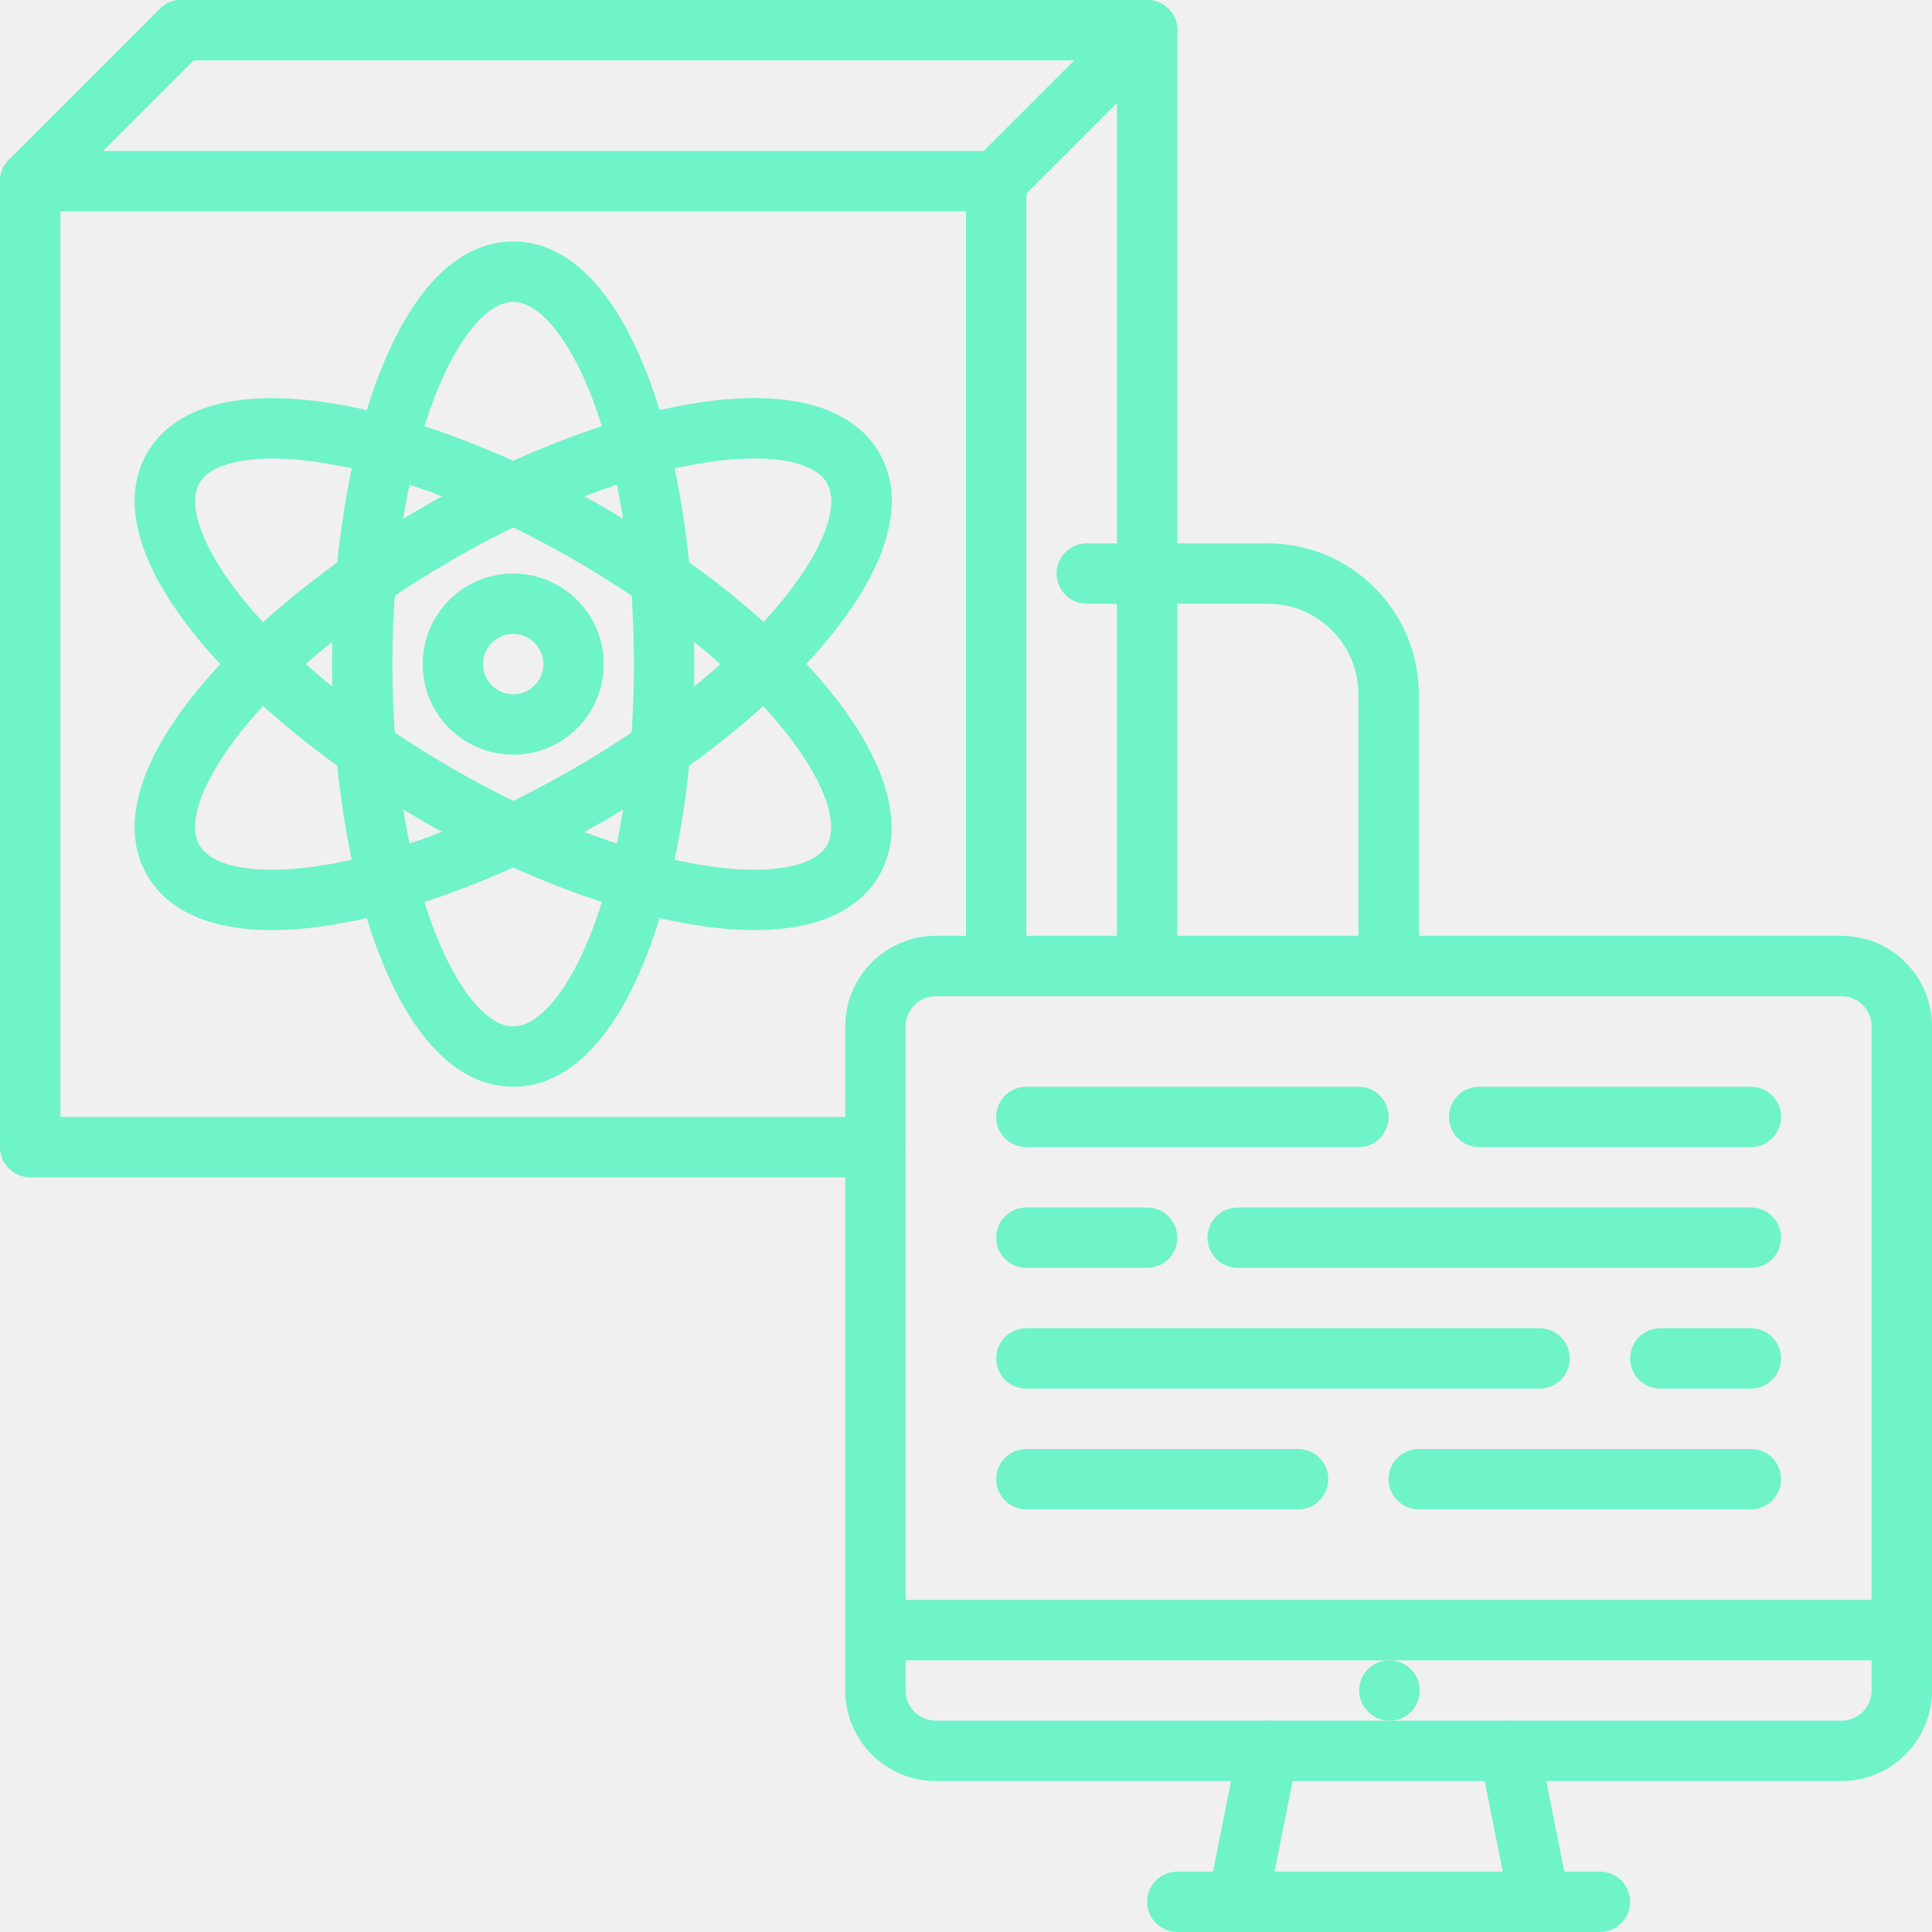
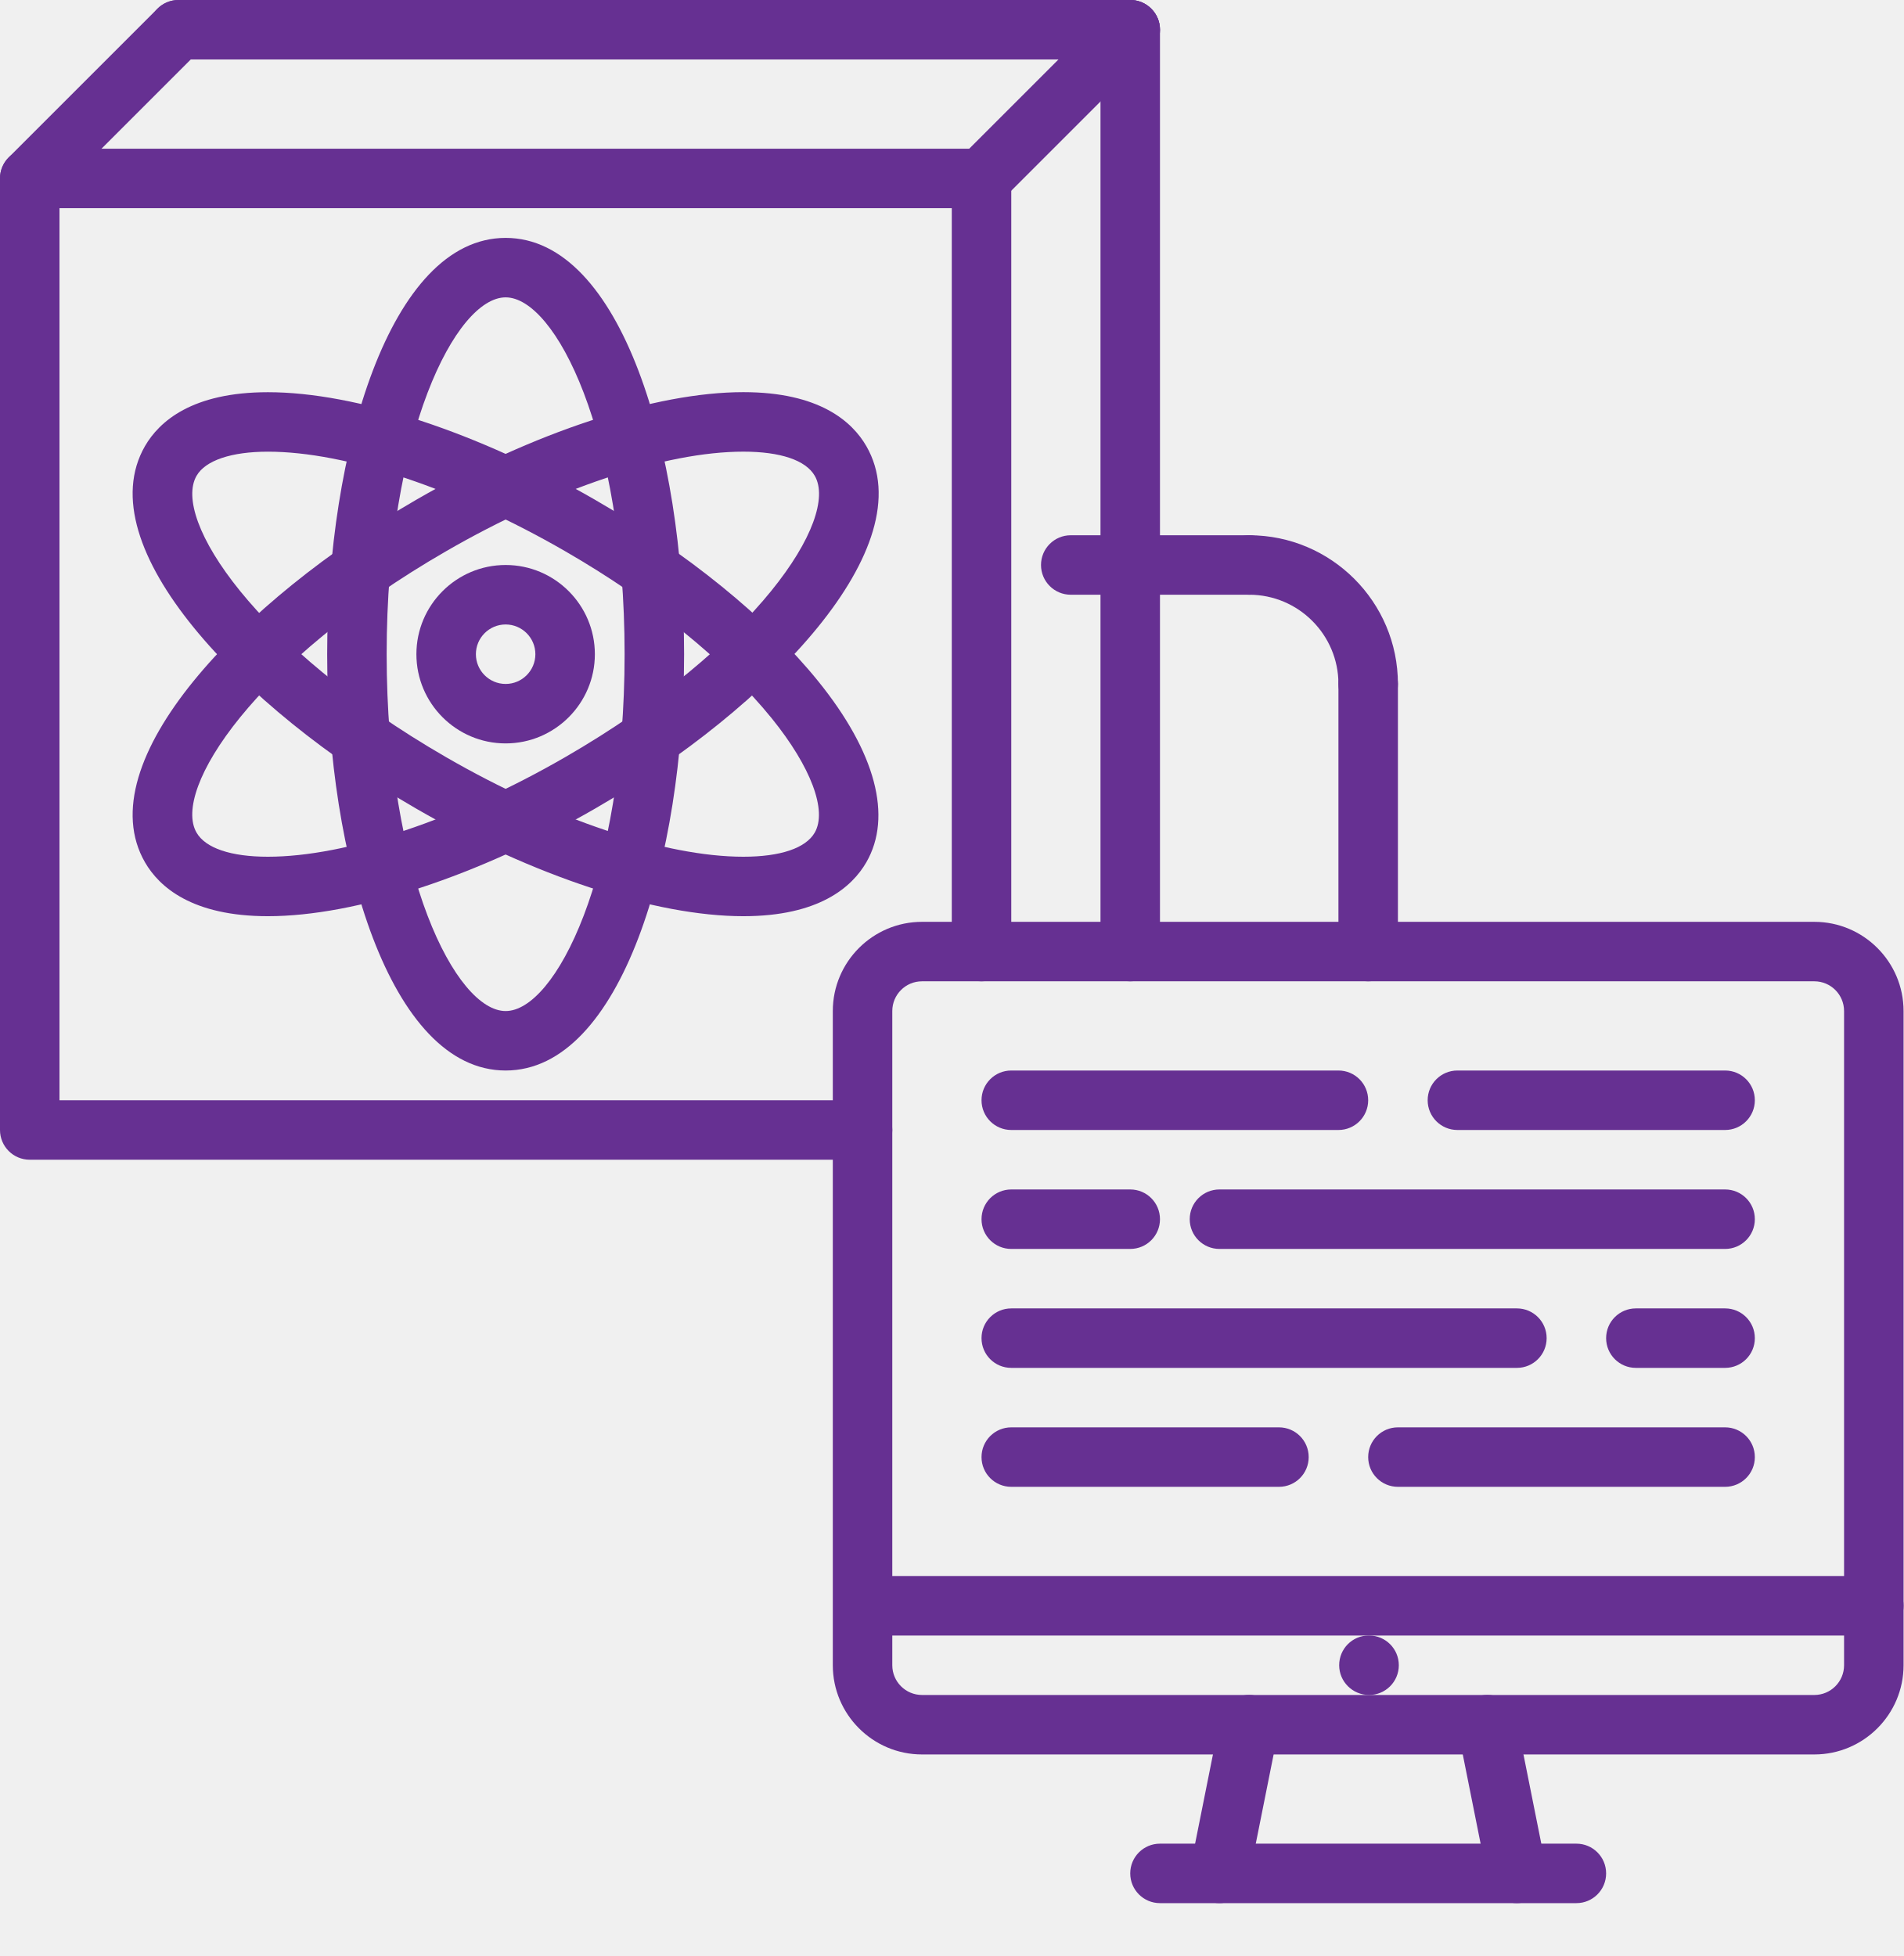
- <svg xmlns="http://www.w3.org/2000/svg" width="72" height="72" viewBox="0 0 72 72" fill="none">
-   <path d="M32.625 43.875H1.125C0.503 43.875 0 43.372 0 42.75V6.75C0 6.129 0.503 5.625 1.125 5.625H37.125C37.747 5.625 38.25 6.129 38.25 6.75V36C38.25 36.621 37.747 37.125 37.125 37.125C36.503 37.125 36 36.621 36 36V7.875H2.25V41.625H32.625C33.247 41.625 33.75 42.128 33.75 42.75C33.75 43.372 33.247 43.875 32.625 43.875Z" fill="#6FF3C8" />
-   <path d="M19.125 28.125C17.264 28.125 15.75 26.611 15.75 24.75C15.75 22.889 17.264 21.375 19.125 21.375C20.986 21.375 22.5 22.889 22.5 24.75C22.5 26.611 20.986 28.125 19.125 28.125ZM19.125 23.625C18.504 23.625 18 24.13 18 24.75C18 25.37 18.504 25.875 19.125 25.875C19.746 25.875 20.25 25.37 20.25 24.75C20.25 24.13 19.746 23.625 19.125 23.625Z" fill="#6FF3C8" />
-   <path d="M19.125 40.5C14.741 40.5 12.375 32.385 12.375 24.75C12.375 17.115 14.741 9 19.125 9C23.509 9 25.875 17.115 25.875 24.75C25.875 32.385 23.509 40.5 19.125 40.5ZM19.125 11.25C17.246 11.25 14.625 16.386 14.625 24.75C14.625 33.114 17.246 38.25 19.125 38.25C21.004 38.25 23.625 33.114 23.625 24.75C23.625 16.386 21.004 11.25 19.125 11.25Z" fill="#6FF3C8" />
-   <path d="M28.116 34.662C24.784 34.662 20.161 33.142 15.75 30.596C9.138 26.777 3.294 20.672 5.486 16.875C6.023 15.946 7.264 14.838 10.135 14.838C13.467 14.838 18.09 16.359 22.5 18.904C26 20.925 28.999 23.363 30.945 25.769C33.12 28.458 33.766 30.894 32.766 32.626C32.228 33.554 30.987 34.662 28.116 34.662ZM10.135 17.088C8.752 17.088 7.769 17.419 7.435 18C6.495 19.627 9.632 24.465 16.875 28.647C20.96 31.005 25.162 32.412 28.116 32.412C29.518 32.412 30.477 32.088 30.816 31.5C31.296 30.668 30.675 29.014 29.196 27.183C27.42 24.987 24.642 22.738 21.375 20.853C17.291 18.495 13.091 17.088 10.135 17.088Z" fill="#6FF3C8" />
-   <path d="M10.134 34.662C7.264 34.662 6.023 33.555 5.486 32.625C3.294 28.827 9.138 22.722 15.75 18.904C20.161 16.358 24.784 14.836 28.117 14.836C30.988 14.836 32.229 15.945 32.767 16.875C34.957 20.672 29.113 26.777 22.5 30.596C18.09 33.141 13.467 34.662 10.134 34.662ZM28.117 17.087C25.162 17.087 20.96 18.494 16.875 20.853C9.632 25.035 6.495 29.872 7.434 31.5C7.774 32.087 8.732 32.412 10.133 32.412C13.088 32.412 17.29 31.005 21.374 28.647C28.617 24.464 31.756 19.627 30.817 18C30.479 17.412 29.519 17.087 28.117 17.087Z" fill="#6FF3C8" />
-   <path d="M1.125 7.875C0.837 7.875 0.549 7.765 0.33 7.545C-0.11 7.106 -0.11 6.395 0.33 5.955L5.955 0.33C6.395 -0.11 7.106 -0.11 7.545 0.33C7.985 0.77 7.985 1.481 7.545 1.92L1.92 7.545C1.701 7.765 1.413 7.875 1.125 7.875Z" fill="#6FF3C8" />
-   <path d="M37.125 7.875C36.837 7.875 36.549 7.765 36.33 7.545C35.89 7.106 35.89 6.395 36.33 5.955L41.955 0.33C42.395 -0.11 43.105 -0.11 43.545 0.33C43.985 0.77 43.985 1.481 43.545 1.92L37.92 7.545C37.701 7.765 37.413 7.875 37.125 7.875Z" fill="#6FF3C8" />
-   <path d="M42.75 2.25H6.75C6.128 2.25 5.625 1.746 5.625 1.125C5.625 0.504 6.128 0 6.75 0H42.75C43.372 0 43.875 0.504 43.875 1.125C43.875 1.746 43.372 2.25 42.75 2.25Z" fill="#6FF3C8" />
-   <path d="M42.75 37.125C42.128 37.125 41.625 36.621 41.625 36V1.125C41.625 0.504 42.128 0 42.75 0C43.372 0 43.875 0.504 43.875 1.125V36C43.875 36.621 43.372 37.125 42.75 37.125Z" fill="#6FF3C8" />
-   <path d="M51.784 64.125C51.162 64.125 50.653 63.622 50.653 63C50.653 62.378 51.15 61.875 51.771 61.875H51.784C52.405 61.875 52.909 62.378 52.909 63C52.909 63.622 52.405 64.125 51.784 64.125Z" fill="#6FF3C8" />
-   <path d="M70.875 61.875H32.678C32.056 61.875 31.553 61.372 31.553 60.75C31.553 60.128 32.056 59.625 32.678 59.625H70.875C71.497 59.625 72 60.128 72 60.75C72 61.372 71.497 61.875 70.875 61.875Z" fill="#6FF3C8" />
-   <path d="M68.625 66.375H34.875C33.014 66.375 31.5 64.861 31.5 63V38.25C31.5 36.389 33.014 34.875 34.875 34.875H68.625C70.486 34.875 72 36.389 72 38.25V63C72 64.861 70.486 66.375 68.625 66.375ZM34.875 37.125C34.254 37.125 33.75 37.629 33.75 38.25V63C33.75 63.621 34.254 64.125 34.875 64.125H68.625C69.246 64.125 69.75 63.621 69.75 63V38.25C69.75 37.629 69.246 37.125 68.625 37.125H34.875Z" fill="#6FF3C8" />
-   <path d="M46.126 72C46.053 72 45.979 71.993 45.904 71.978C45.296 71.856 44.9 71.263 45.023 70.653L46.148 65.028C46.269 64.419 46.862 64.018 47.472 64.146C48.08 64.268 48.476 64.861 48.354 65.471L47.229 71.096C47.122 71.631 46.651 72 46.126 72Z" fill="#6FF3C8" />
-   <path d="M57.374 72C56.849 72 56.378 71.631 56.273 71.096L55.148 65.471C55.026 64.861 55.421 64.269 56.029 64.146C56.644 64.019 57.231 64.42 57.354 65.028L58.479 70.653C58.6 71.263 58.205 71.855 57.597 71.978C57.521 71.993 57.446 72 57.374 72Z" fill="#6FF3C8" />
-   <path d="M59.625 72H43.875C43.253 72 42.75 71.497 42.75 70.875C42.75 70.253 43.253 69.75 43.875 69.75H59.625C60.247 69.75 60.75 70.253 60.75 70.875C60.75 71.497 60.247 72 59.625 72Z" fill="#6FF3C8" />
-   <path d="M50.625 42.75H38.25C37.628 42.75 37.125 42.247 37.125 41.625C37.125 41.003 37.628 40.5 38.25 40.5H50.625C51.247 40.5 51.75 41.003 51.75 41.625C51.75 42.247 51.247 42.75 50.625 42.75Z" fill="#6FF3C8" />
-   <path d="M65.25 42.75H55.125C54.503 42.75 54 42.247 54 41.625C54 41.003 54.503 40.5 55.125 40.5H65.25C65.872 40.5 66.375 41.003 66.375 41.625C66.375 42.247 65.872 42.75 65.25 42.75Z" fill="#6FF3C8" />
-   <path d="M42.75 47.25H38.25C37.628 47.25 37.125 46.747 37.125 46.125C37.125 45.503 37.628 45 38.25 45H42.75C43.372 45 43.875 45.503 43.875 46.125C43.875 46.747 43.372 47.25 42.75 47.25Z" fill="#6FF3C8" />
-   <path d="M57.375 51.75H38.25C37.628 51.75 37.125 51.247 37.125 50.625C37.125 50.003 37.628 49.5 38.25 49.5H57.375C57.997 49.5 58.5 50.003 58.5 50.625C58.5 51.247 57.997 51.75 57.375 51.75Z" fill="#6FF3C8" />
-   <path d="M48.375 56.25H38.25C37.628 56.25 37.125 55.747 37.125 55.125C37.125 54.503 37.628 54 38.25 54H48.375C48.997 54 49.5 54.503 49.5 55.125C49.5 55.747 48.997 56.25 48.375 56.25Z" fill="#6FF3C8" />
-   <path d="M65.25 47.25H46.125C45.503 47.25 45 46.747 45 46.125C45 45.503 45.503 45 46.125 45H65.25C65.872 45 66.375 45.503 66.375 46.125C66.375 46.747 65.872 47.25 65.25 47.25Z" fill="#6FF3C8" />
-   <path d="M65.25 51.75H61.875C61.253 51.75 60.75 51.247 60.75 50.625C60.75 50.003 61.253 49.5 61.875 49.5H65.25C65.872 49.5 66.375 50.003 66.375 50.625C66.375 51.247 65.872 51.75 65.25 51.75Z" fill="#6FF3C8" />
-   <path d="M65.25 56.25H52.875C52.253 56.25 51.75 55.747 51.75 55.125C51.75 54.503 52.253 54 52.875 54H65.25C65.872 54 66.375 54.503 66.375 55.125C66.375 55.747 65.872 56.25 65.25 56.25Z" fill="#6FF3C8" />
-   <path d="M47.25 22.5H40.5C39.878 22.5 39.375 21.996 39.375 21.375C39.375 20.754 39.878 20.25 40.5 20.25H47.25C47.872 20.25 48.375 20.754 48.375 21.375C48.375 21.996 47.872 22.5 47.25 22.5Z" fill="#6FF3C8" />
-   <path d="M51.75 27C51.128 27 50.625 26.496 50.625 25.875C50.625 24.014 49.111 22.5 47.25 22.5C46.628 22.5 46.125 21.996 46.125 21.375C46.125 20.754 46.628 20.25 47.25 20.25C50.352 20.25 52.875 22.773 52.875 25.875C52.875 26.496 52.372 27 51.75 27Z" fill="#6FF3C8" />
-   <path d="M51.75 37.125C51.128 37.125 50.625 36.621 50.625 36V25.875C50.625 25.254 51.128 24.75 51.75 24.75C52.372 24.75 52.875 25.254 52.875 25.875V36C52.875 36.621 52.372 37.125 51.75 37.125Z" fill="#6FF3C8" />
+ <svg xmlns="http://www.w3.org/2000/svg" width="72" height="74" viewBox="0 0 72 74" fill="none">
+   <g clip-path="url(#clip0)">
+     <path d="M32.625 43.875H1.125C0.503 43.875 0 43.372 0 42.75V6.75C0 6.129 0.503 5.625 1.125 5.625H37.125C37.747 5.625 38.25 6.129 38.25 6.75V36C38.25 36.621 37.747 37.125 37.125 37.125C36.503 37.125 36 36.621 36 36V7.875H2.25V41.625H32.625C33.247 41.625 33.75 42.128 33.75 42.75C33.75 43.372 33.247 43.875 32.625 43.875Z" fill="#663092" />
+     <path d="M19.125 28.125C17.264 28.125 15.75 26.611 15.75 24.75C15.75 22.889 17.264 21.375 19.125 21.375C20.986 21.375 22.5 22.889 22.5 24.75C22.5 26.611 20.986 28.125 19.125 28.125ZM19.125 23.625C18.504 23.625 18 24.13 18 24.75C18 25.37 18.504 25.875 19.125 25.875C19.746 25.875 20.25 25.37 20.25 24.75C20.25 24.13 19.746 23.625 19.125 23.625Z" fill="#663092" />
+     <path d="M19.125 40.5C14.741 40.5 12.375 32.385 12.375 24.75C12.375 17.115 14.741 9 19.125 9C23.509 9 25.875 17.115 25.875 24.75C25.875 32.385 23.509 40.5 19.125 40.5ZM19.125 11.25C17.246 11.25 14.625 16.386 14.625 24.75C14.625 33.114 17.246 38.25 19.125 38.25C21.004 38.25 23.625 33.114 23.625 24.75C23.625 16.386 21.004 11.25 19.125 11.25Z" fill="#663092" />
+     <path d="M28.116 34.662C24.784 34.662 20.161 33.142 15.75 30.596C9.138 26.777 3.294 20.672 5.485 16.875C6.023 15.946 7.264 14.838 10.135 14.838C13.467 14.838 18.09 16.359 22.5 18.904C26 20.925 28.999 23.363 30.945 25.769C33.12 28.458 33.766 30.894 32.766 32.626C32.228 33.554 30.987 34.662 28.116 34.662ZM10.135 17.088C8.752 17.088 7.769 17.419 7.435 18C6.495 19.627 9.632 24.465 16.875 28.647C20.96 31.005 25.162 32.412 28.116 32.412C29.518 32.412 30.477 32.088 30.816 31.5C31.296 30.668 30.675 29.014 29.196 27.183C27.42 24.987 24.642 22.738 21.375 20.853C17.291 18.495 13.091 17.088 10.135 17.088Z" fill="#663092" />
+     <path d="M10.134 34.662C7.264 34.662 6.023 33.555 5.485 32.625C3.294 28.827 9.138 22.722 15.75 18.904C20.161 16.358 24.784 14.836 28.117 14.836C30.988 14.836 32.229 15.945 32.767 16.875C34.957 20.672 29.113 26.777 22.5 30.596C18.09 33.141 13.467 34.662 10.134 34.662ZM28.117 17.087C25.162 17.087 20.96 18.494 16.875 20.853C9.632 25.035 6.495 29.872 7.434 31.5C7.774 32.087 8.732 32.412 10.133 32.412C13.088 32.412 17.29 31.005 21.374 28.647C28.617 24.464 31.756 19.627 30.817 18C30.479 17.412 29.519 17.087 28.117 17.087Z" fill="#663092" />
+     <path d="M1.125 7.875C0.837 7.875 0.549 7.765 0.33 7.545C-0.11 7.106 -0.11 6.395 0.33 5.955L5.955 0.33C6.395 -0.11 7.106 -0.11 7.545 0.33C7.985 0.77 7.985 1.481 7.545 1.92L1.92 7.545C1.701 7.765 1.413 7.875 1.125 7.875Z" fill="#663092" />
+     <path d="M37.125 7.875C36.837 7.875 36.549 7.765 36.33 7.545C35.89 7.106 35.89 6.395 36.33 5.955L41.955 0.33C42.395 -0.11 43.105 -0.11 43.545 0.33C43.985 0.77 43.985 1.481 43.545 1.92L37.92 7.545C37.701 7.765 37.413 7.875 37.125 7.875Z" fill="#663092" />
+     <path d="M42.75 2.25H6.75C6.128 2.25 5.625 1.746 5.625 1.125C5.625 0.504 6.128 0 6.75 0H42.75C43.372 0 43.875 0.504 43.875 1.125C43.875 1.746 43.372 2.25 42.75 2.25Z" fill="#663092" />
+     <path d="M42.75 37.125C42.128 37.125 41.625 36.621 41.625 36V1.125C41.625 0.504 42.128 0 42.75 0C43.372 0 43.875 0.504 43.875 1.125V36C43.875 36.621 43.372 37.125 42.75 37.125Z" fill="#663092" />
+     <path d="M51.784 64.125C51.162 64.125 50.653 63.622 50.653 63C50.653 62.378 51.15 61.875 51.771 61.875H51.784C52.405 61.875 52.909 62.378 52.909 63C52.909 63.622 52.405 64.125 51.784 64.125Z" fill="#663092" />
+     <path d="M70.875 61.875H32.678C32.056 61.875 31.553 61.372 31.553 60.75C31.553 60.128 32.056 59.625 32.678 59.625H70.875C71.497 59.625 72 60.128 72 60.75C72 61.372 71.497 61.875 70.875 61.875Z" fill="#663092" />
+     <path d="M68.625 66.375H34.875C33.014 66.375 31.5 64.861 31.5 63V38.25C31.5 36.389 33.014 34.875 34.875 34.875H68.625C70.486 34.875 72 36.389 72 38.25V63C72 64.861 70.486 66.375 68.625 66.375ZM34.875 37.125C34.254 37.125 33.75 37.629 33.75 38.25V63C33.75 63.621 34.254 64.125 34.875 64.125H68.625C69.246 64.125 69.75 63.621 69.75 63V38.25C69.75 37.629 69.246 37.125 68.625 37.125H34.875Z" fill="#663092" />
+     <path d="M46.126 72C46.053 72 45.979 71.993 45.904 71.978C45.296 71.856 44.9 71.263 45.023 70.653L46.148 65.028C46.269 64.419 46.862 64.018 47.472 64.146C48.08 64.268 48.476 64.861 48.354 65.471L47.229 71.096C47.122 71.631 46.651 72 46.126 72Z" fill="#663092" />
+     <path d="M57.374 72C56.848 72 56.378 71.631 56.272 71.096L55.147 65.471C55.026 64.861 55.421 64.269 56.029 64.146C56.644 64.019 57.231 64.42 57.354 65.028L58.479 70.653C58.6 71.263 58.205 71.855 57.597 71.978C57.521 71.993 57.446 72 57.374 72Z" fill="#663092" />
+     <path d="M59.625 72H43.875C43.253 72 42.75 71.497 42.75 70.875C42.75 70.253 43.253 69.75 43.875 69.75H59.625C60.247 69.75 60.75 70.253 60.75 70.875C60.75 71.497 60.247 72 59.625 72Z" fill="#663092" />
+     <path d="M50.625 42.75H38.25C37.628 42.75 37.125 42.247 37.125 41.625C37.125 41.003 37.628 40.5 38.25 40.5H50.625C51.247 40.5 51.75 41.003 51.75 41.625C51.75 42.247 51.247 42.75 50.625 42.75Z" fill="#663092" />
+     <path d="M65.25 42.75H55.125C54.503 42.75 54 42.247 54 41.625C54 41.003 54.503 40.5 55.125 40.5H65.25C65.872 40.5 66.375 41.003 66.375 41.625C66.375 42.247 65.872 42.75 65.25 42.75Z" fill="#663092" />
+     <path d="M42.75 47.25H38.25C37.628 47.25 37.125 46.747 37.125 46.125C37.125 45.503 37.628 45 38.25 45H42.75C43.372 45 43.875 45.503 43.875 46.125C43.875 46.747 43.372 47.25 42.75 47.25Z" fill="#663092" />
+     <path d="M57.375 51.75H38.25C37.628 51.75 37.125 51.247 37.125 50.625C37.125 50.003 37.628 49.5 38.25 49.5H57.375C57.997 49.5 58.5 50.003 58.5 50.625C58.5 51.247 57.997 51.75 57.375 51.75Z" fill="#663092" />
+     <path d="M48.375 56.25H38.25C37.628 56.25 37.125 55.747 37.125 55.125C37.125 54.503 37.628 54 38.25 54H48.375C48.997 54 49.5 54.503 49.5 55.125C49.5 55.747 48.997 56.25 48.375 56.25Z" fill="#663092" />
+     <path d="M65.25 47.25H46.125C45.503 47.25 45 46.747 45 46.125C45 45.503 45.503 45 46.125 45H65.25C65.872 45 66.375 45.503 66.375 46.125C66.375 46.747 65.872 47.25 65.25 47.25Z" fill="#663092" />
+     <path d="M65.25 51.75H61.875C61.253 51.75 60.75 51.247 60.75 50.625C60.75 50.003 61.253 49.5 61.875 49.5H65.25C65.872 49.5 66.375 50.003 66.375 50.625C66.375 51.247 65.872 51.75 65.25 51.75Z" fill="#663092" />
+     <path d="M65.25 56.25H52.875C52.253 56.25 51.75 55.747 51.75 55.125C51.75 54.503 52.253 54 52.875 54H65.25C65.872 54 66.375 54.503 66.375 55.125C66.375 55.747 65.872 56.25 65.25 56.25Z" fill="#663092" />
+     <path d="M47.25 22.5H40.5C39.878 22.5 39.375 21.996 39.375 21.375C39.375 20.754 39.878 20.25 40.5 20.25H47.25C47.872 20.25 48.375 20.754 48.375 21.375C48.375 21.996 47.872 22.5 47.25 22.5Z" fill="#663092" />
+     <path d="M51.75 27C51.128 27 50.625 26.496 50.625 25.875C50.625 24.014 49.111 22.5 47.25 22.5C46.628 22.5 46.125 21.996 46.125 21.375C46.125 20.754 46.628 20.25 47.25 20.25C50.352 20.25 52.875 22.773 52.875 25.875C52.875 26.496 52.372 27 51.75 27Z" fill="#663092" />
+     <path d="M51.75 37.125C51.128 37.125 50.625 36.621 50.625 36V25.875C50.625 25.254 51.128 24.75 51.75 24.75C52.372 24.75 52.875 25.254 52.875 25.875V36C52.875 36.621 52.372 37.125 51.75 37.125Z" fill="#663092" />
+   </g>
+   <defs>
+     <clipPath id="clip0">
+       <rect width="72" height="74" fill="white" />
+     </clipPath>
+   </defs>
</svg>
